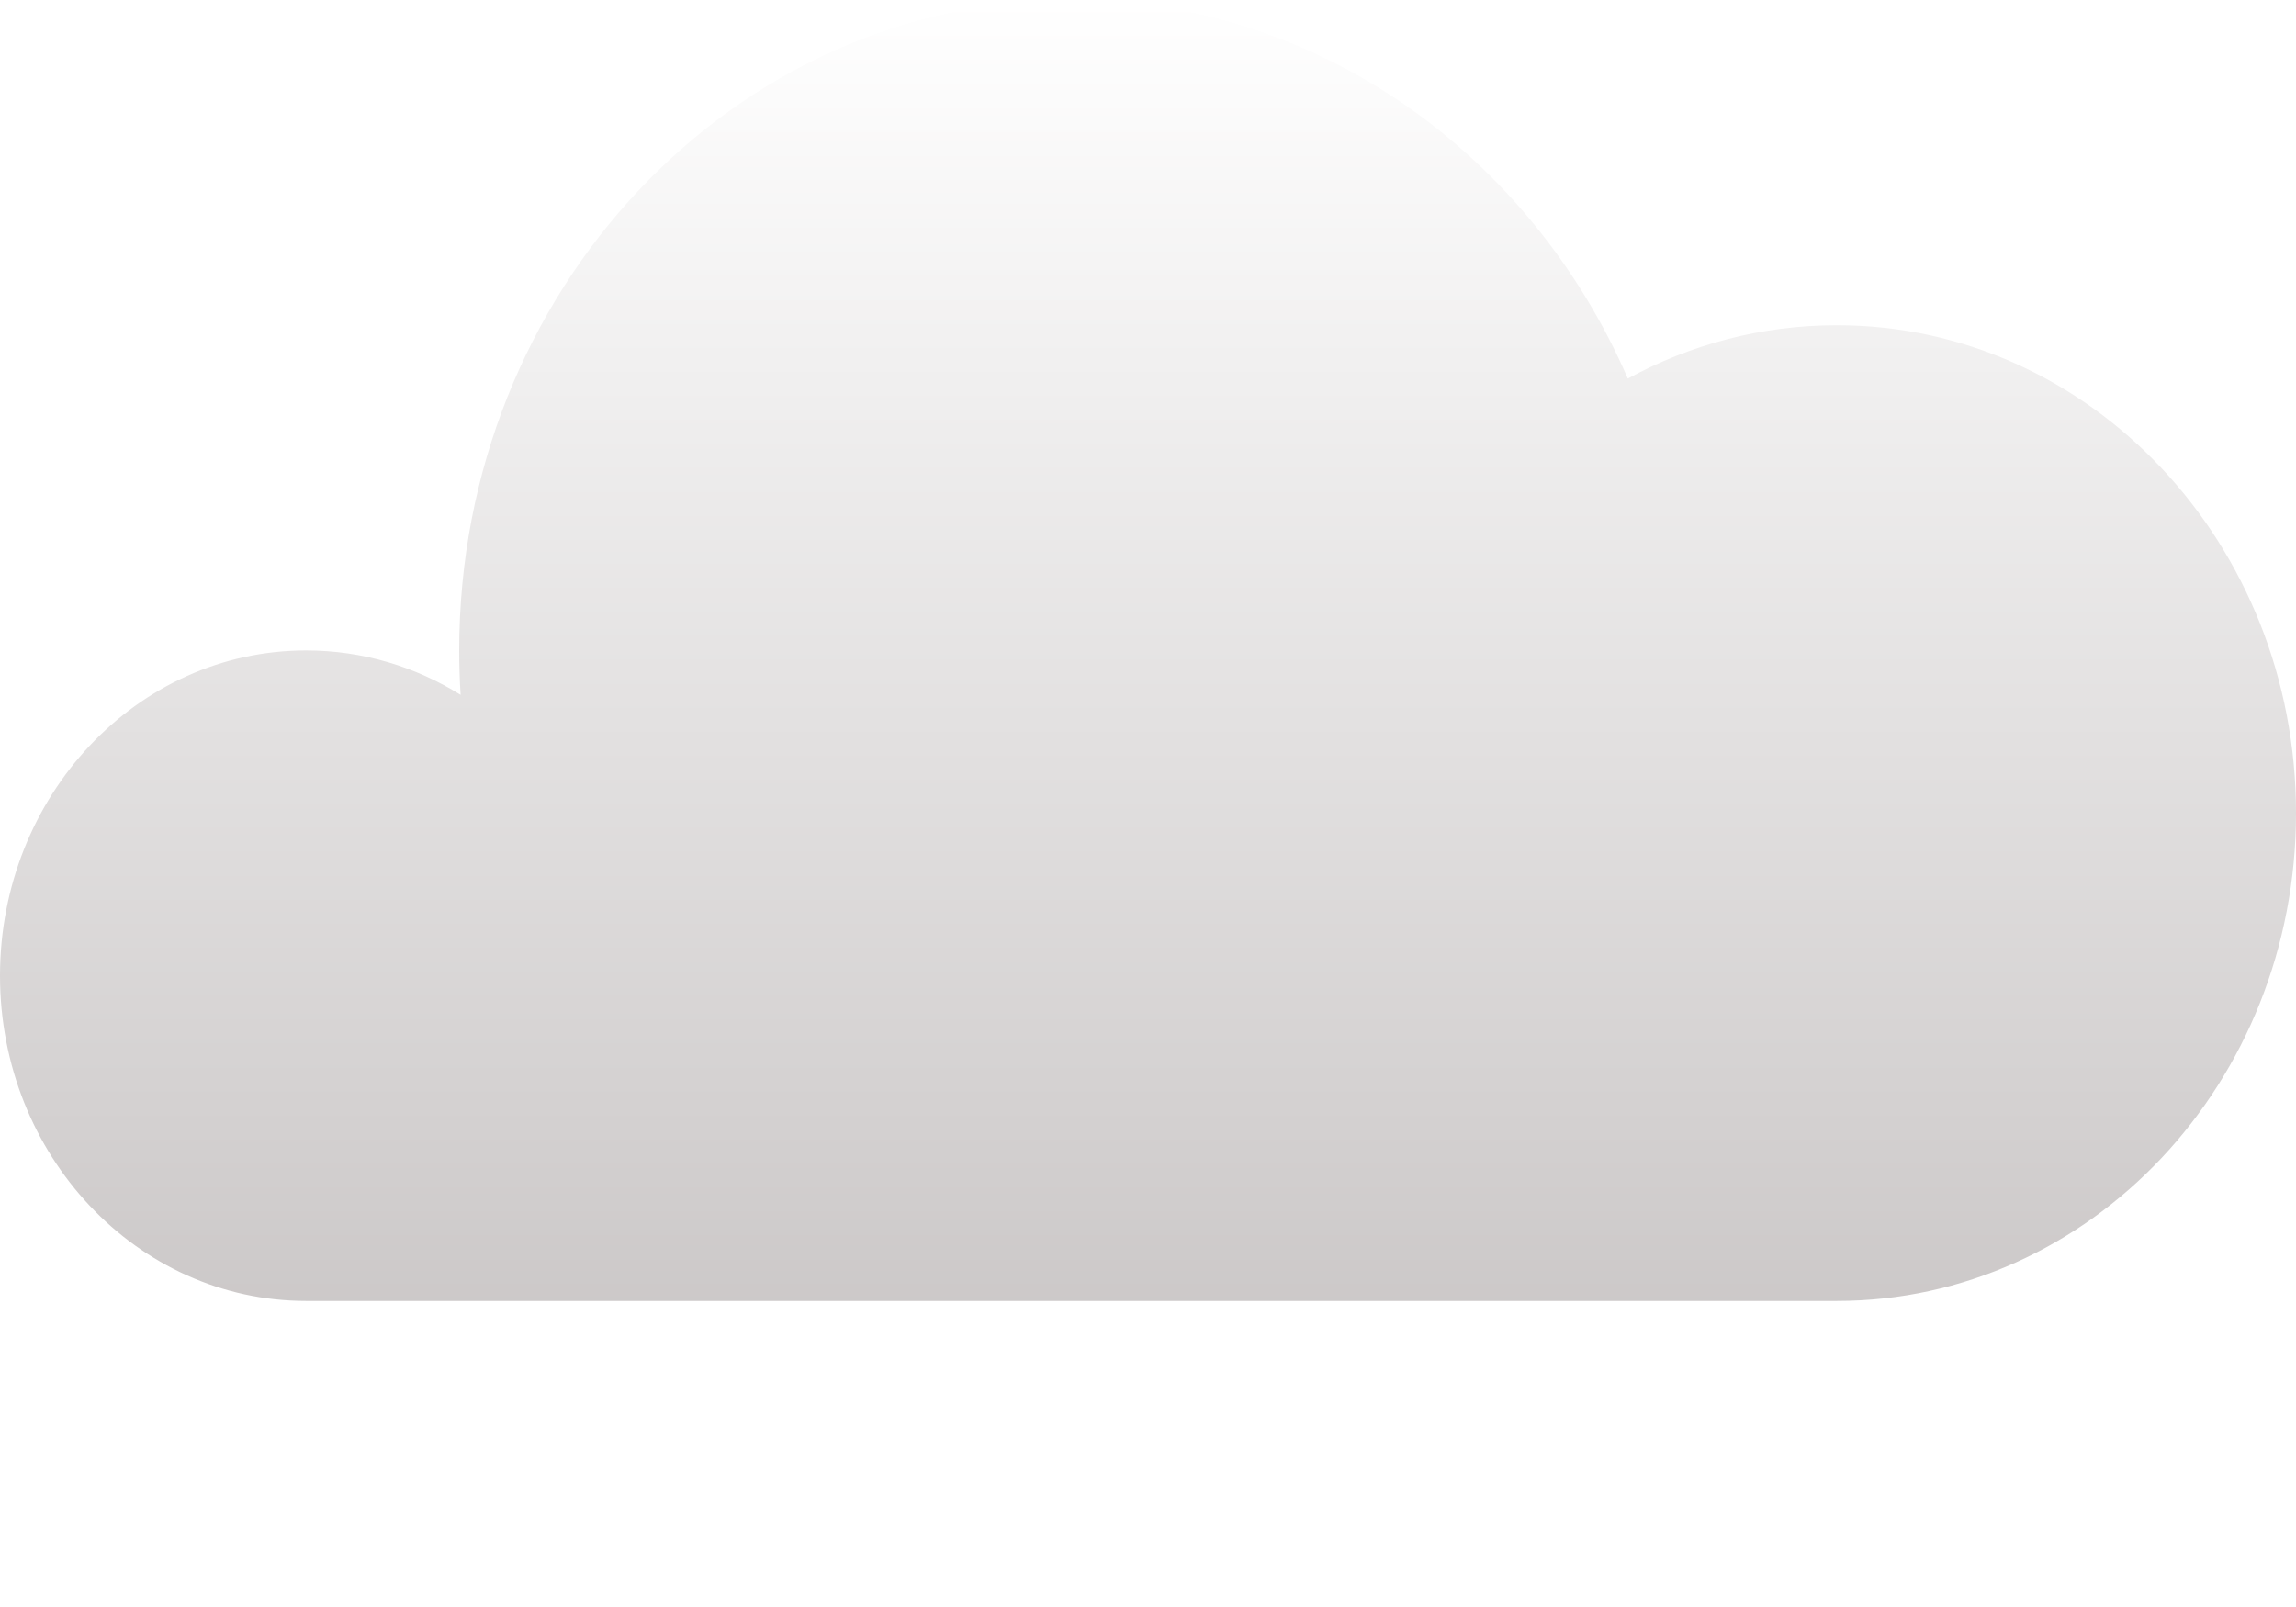
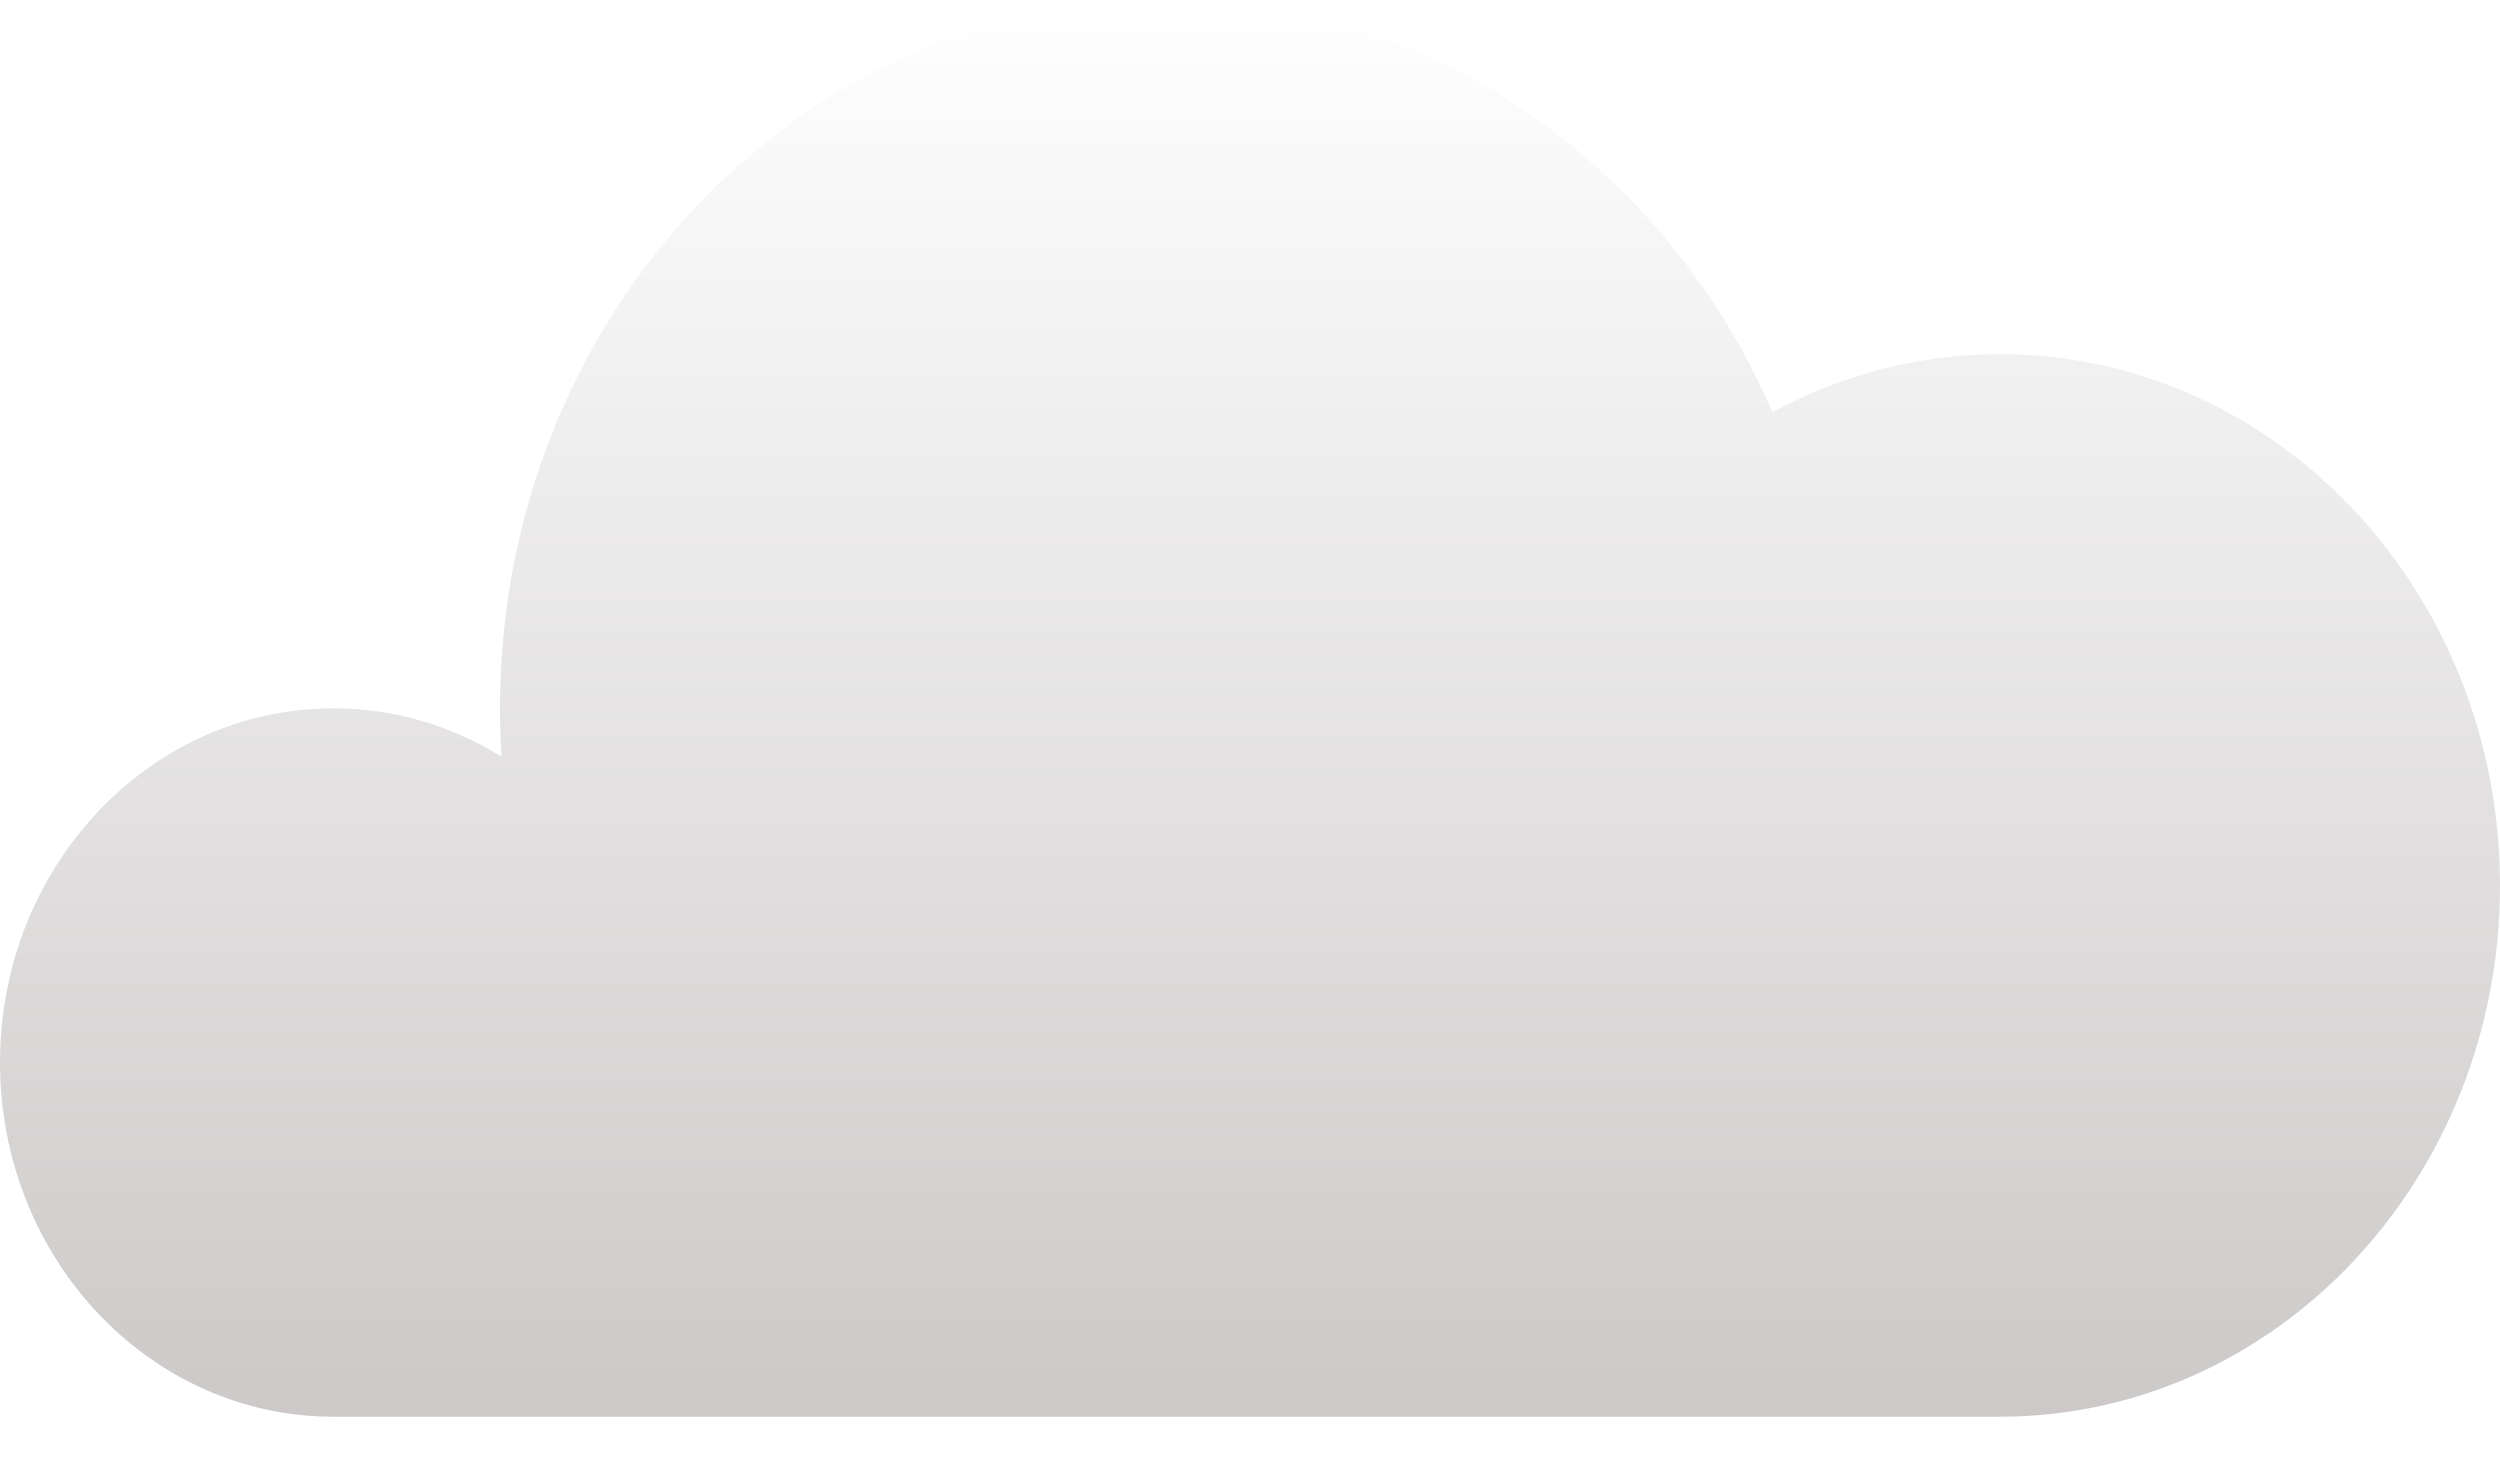
- <svg xmlns="http://www.w3.org/2000/svg" preserveAspectRatio="xMinYMin" viewBox="0 0 60 42" fill="none">
+ <svg xmlns="http://www.w3.org/2000/svg" preserveAspectRatio="xMinYMin" viewBox="0 0 60 35" fill="none">
  <path fill-rule="evenodd" clip-rule="evenodd" d="M42.539 9.894C44.177 9.003 46.033 8.5 48 8.5C54.627 8.5 60 14.209 60 21.251C60 28.292 54.627 34.001 48 34.001H28H8C3.582 34.001 0 30.195 0 25.501C0 20.806 3.582 17 8 17C9.472 17 10.852 17.423 12.037 18.16C12.012 17.777 12 17.39 12 17C12 7.611 19.163 0 28 0C34.449 0 40.007 4.054 42.539 9.894Z" fill="url(#paint0_linear_2_2946)" />
  <defs>
    <linearGradient id="paint0_linear_2_2946" x1="30" y1="38.25" x2="30" y2="-0.001" gradientUnits="userSpaceOnUse">
      <stop stop-color="#C6C2C2" />
      <stop offset="1" stop-color="white" />
    </linearGradient>
  </defs>
</svg>
